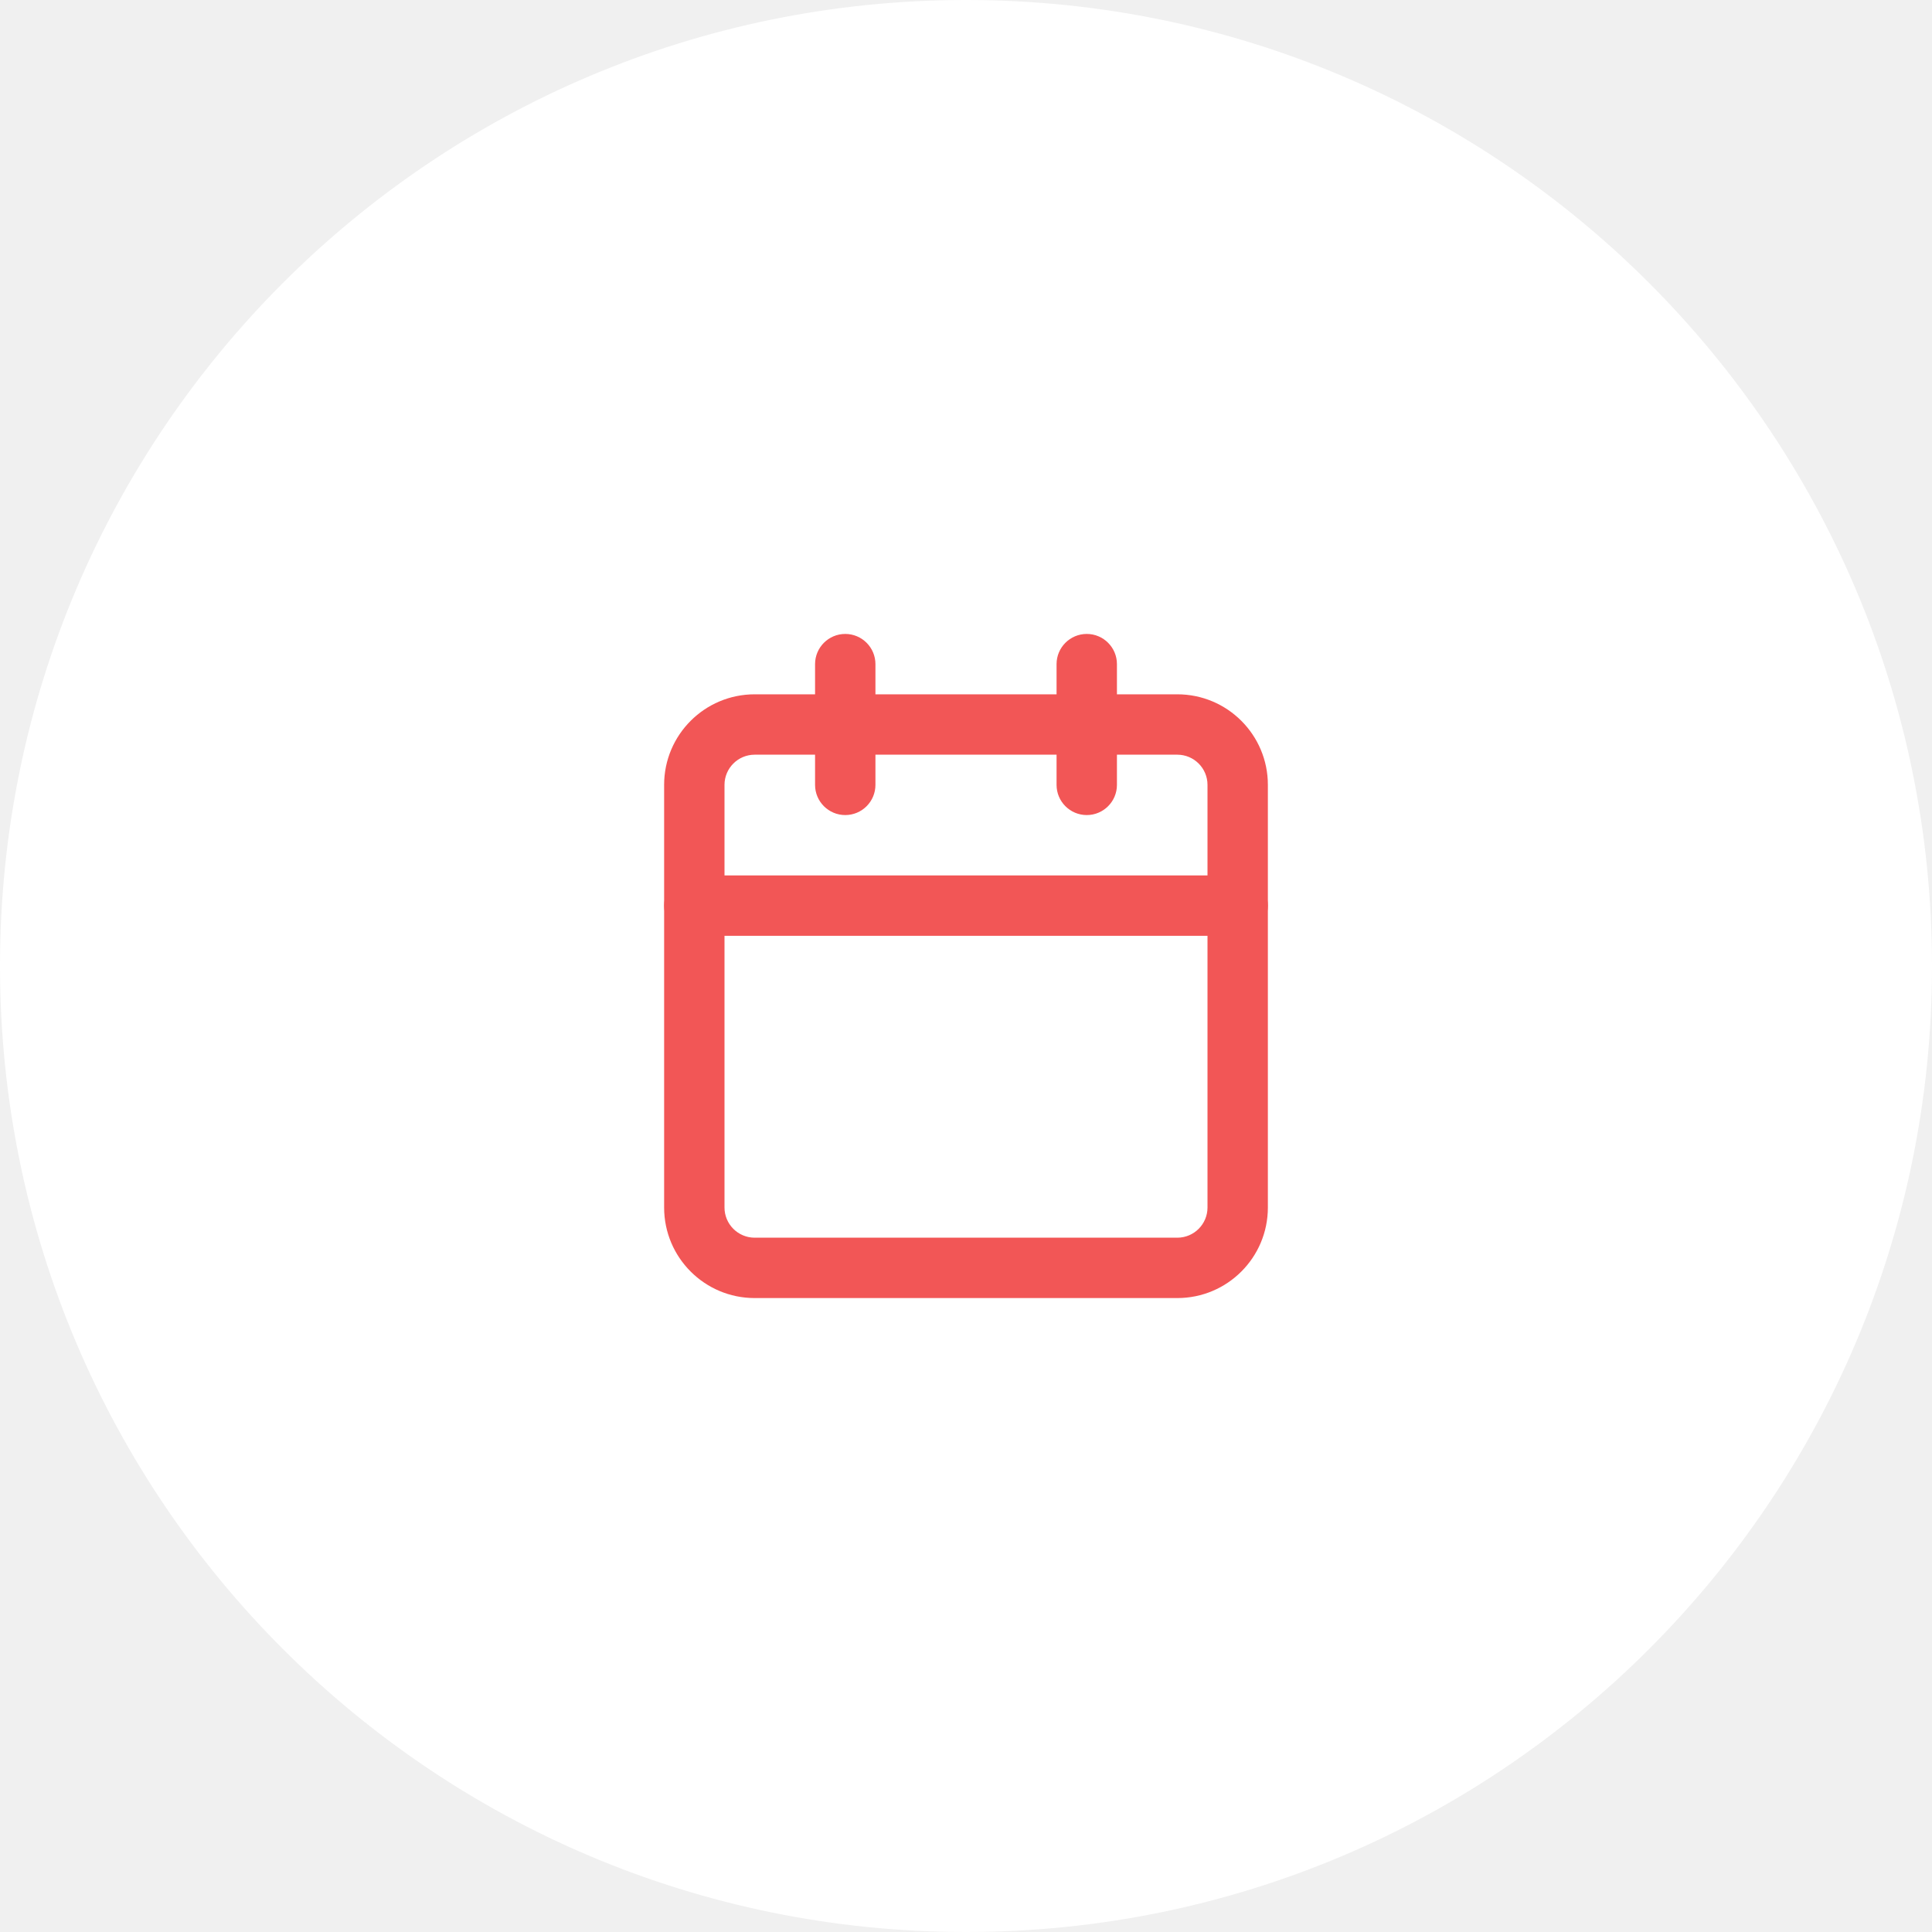
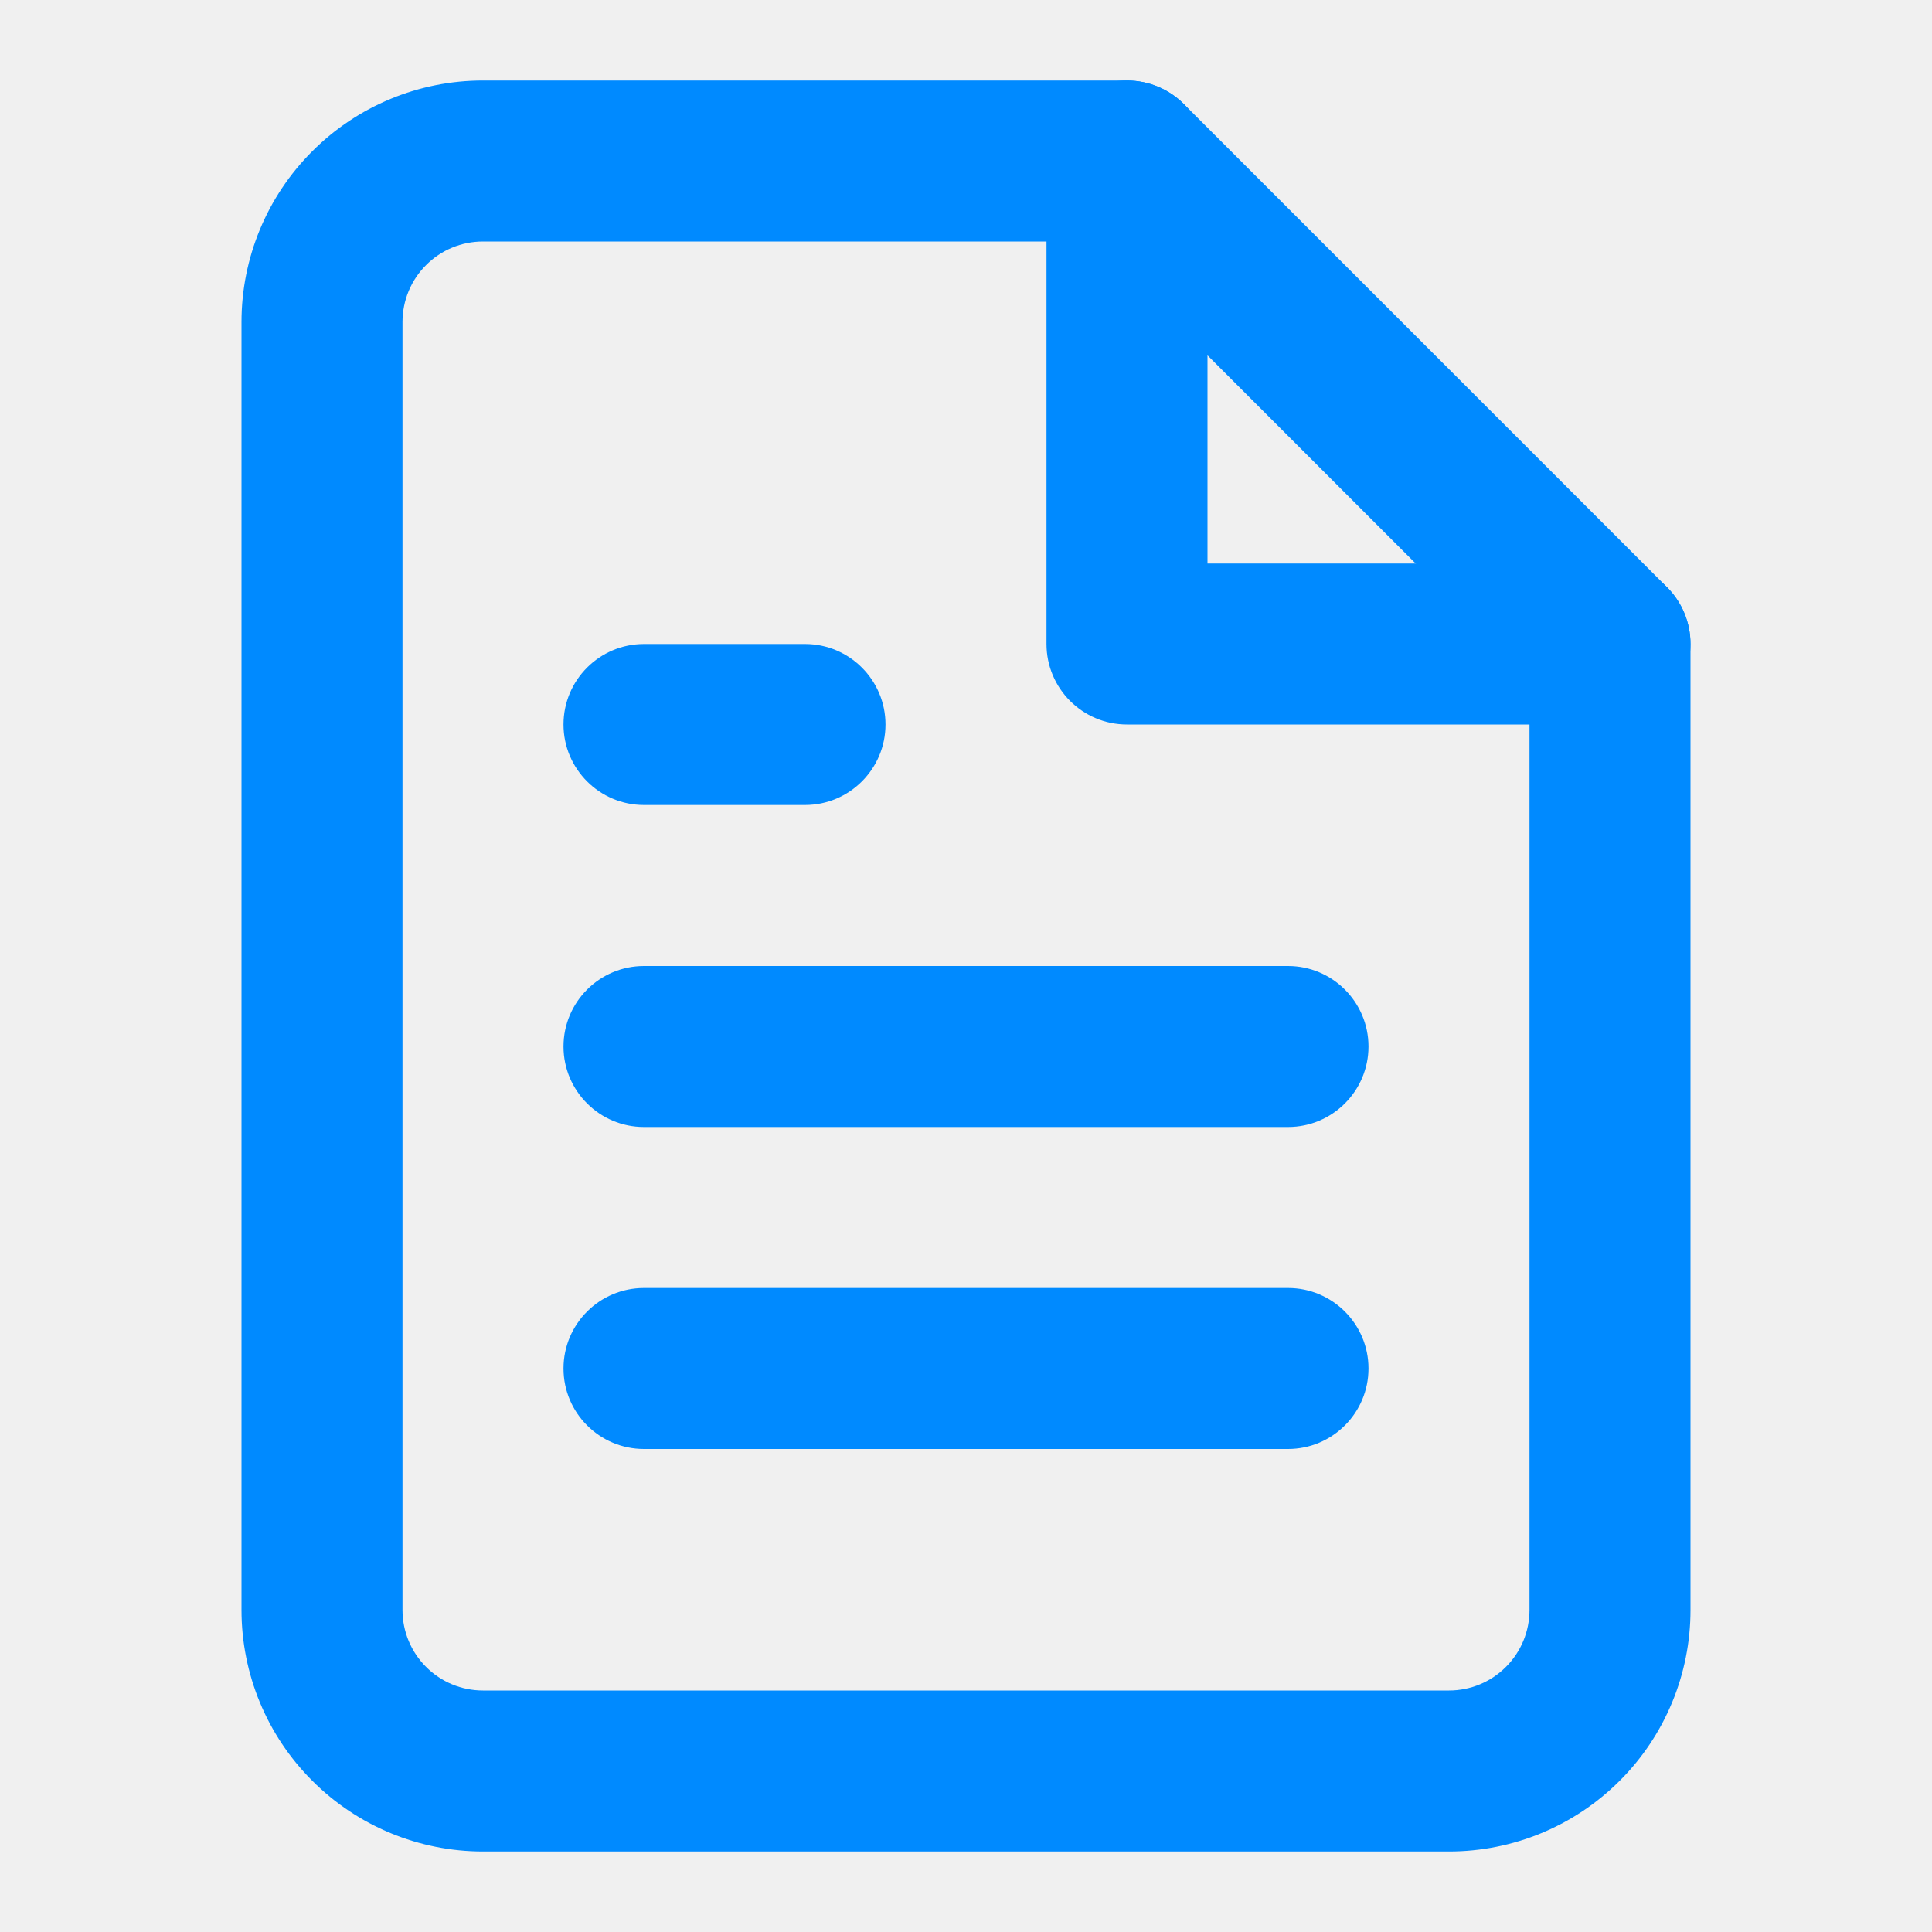
- <svg xmlns="http://www.w3.org/2000/svg" width="64" height="64" viewBox="0 0 64 64" fill="none">
-   <circle cx="32" cy="32" r="32" fill="white" />
-   <path fill-rule="evenodd" clip-rule="evenodd" d="M25 25C24.448 25 24 25.448 24 26V40C24 40.552 24.448 41 25 41H39C39.552 41 40 40.552 40 40V26C40 25.448 39.552 25 39 25H25ZM22 26C22 24.343 23.343 23 25 23H39C40.657 23 42 24.343 42 26V40C42 41.657 40.657 43 39 43H25C23.343 43 22 41.657 22 40V26Z" fill="#F25656" />
-   <path fill-rule="evenodd" clip-rule="evenodd" d="M36 21C36.552 21 37 21.448 37 22V26C37 26.552 36.552 27 36 27C35.448 27 35 26.552 35 26V22C35 21.448 35.448 21 36 21Z" fill="#F25656" />
-   <path fill-rule="evenodd" clip-rule="evenodd" d="M28 21C28.552 21 29 21.448 29 22V26C29 26.552 28.552 27 28 27C27.448 27 27 26.552 27 26V22C27 21.448 27.448 21 28 21Z" fill="#F25656" />
-   <path fill-rule="evenodd" clip-rule="evenodd" d="M22 30C22 29.448 22.448 29 23 29H41C41.552 29 42 29.448 42 30C42 30.552 41.552 31 41 31H23C22.448 31 22 30.552 22 30Z" fill="#F25656" />
+ <svg xmlns="http://www.w3.org/2000/svg" width="24" height="24" viewBox="0 0 24 24" fill="none">
+   <path fill-rule="evenodd" clip-rule="evenodd" d="M3.879 1.879C4.441 1.316 5.204 1 6 1H14C14.265 1 14.52 1.105 14.707 1.293L20.707 7.293C20.895 7.48 21 7.735 21 8V20C21 20.796 20.684 21.559 20.121 22.121C19.559 22.684 18.796 23 18 23H6C5.204 23 4.441 22.684 3.879 22.121C3.316 21.559 3 20.796 3 20V4C3 3.204 3.316 2.441 3.879 1.879ZM6 3C5.735 3 5.48 3.105 5.293 3.293C5.105 3.48 5 3.735 5 4V20C5 20.265 5.105 20.52 5.293 20.707C5.48 20.895 5.735 21 6 21H18C18.265 21 18.52 20.895 18.707 20.707C18.895 20.52 19 20.265 19 20V8.414L13.586 3H6Z" fill="#008AFF" />
+   <path fill-rule="evenodd" clip-rule="evenodd" d="M14 1C14.552 1 15 1.448 15 2V7H20C20.552 7 21 7.448 21 8C21 8.552 20.552 9 20 9H14C13.448 9 13 8.552 13 8V2C13 1.448 13.448 1 14 1Z" fill="#008AFF" />
+   <path fill-rule="evenodd" clip-rule="evenodd" d="M7 13C7 12.448 7.448 12 8 12H16C16.552 12 17 12.448 17 13C17 13.552 16.552 14 16 14H8C7.448 14 7 13.552 7 13Z" fill="#008AFF" />
+   <path fill-rule="evenodd" clip-rule="evenodd" d="M7 17C7 16.448 7.448 16 8 16H16C16.552 16 17 16.448 17 17C17 17.552 16.552 18 16 18H8C7.448 18 7 17.552 7 17Z" fill="#008AFF" />
+   <path fill-rule="evenodd" clip-rule="evenodd" d="M7 9C7 8.448 7.448 8 8 8H10C10.552 8 11 8.448 11 9C11 9.552 10.552 10 10 10H8C7.448 10 7 9.552 7 9Z" fill="#008AFF" />
</svg>
